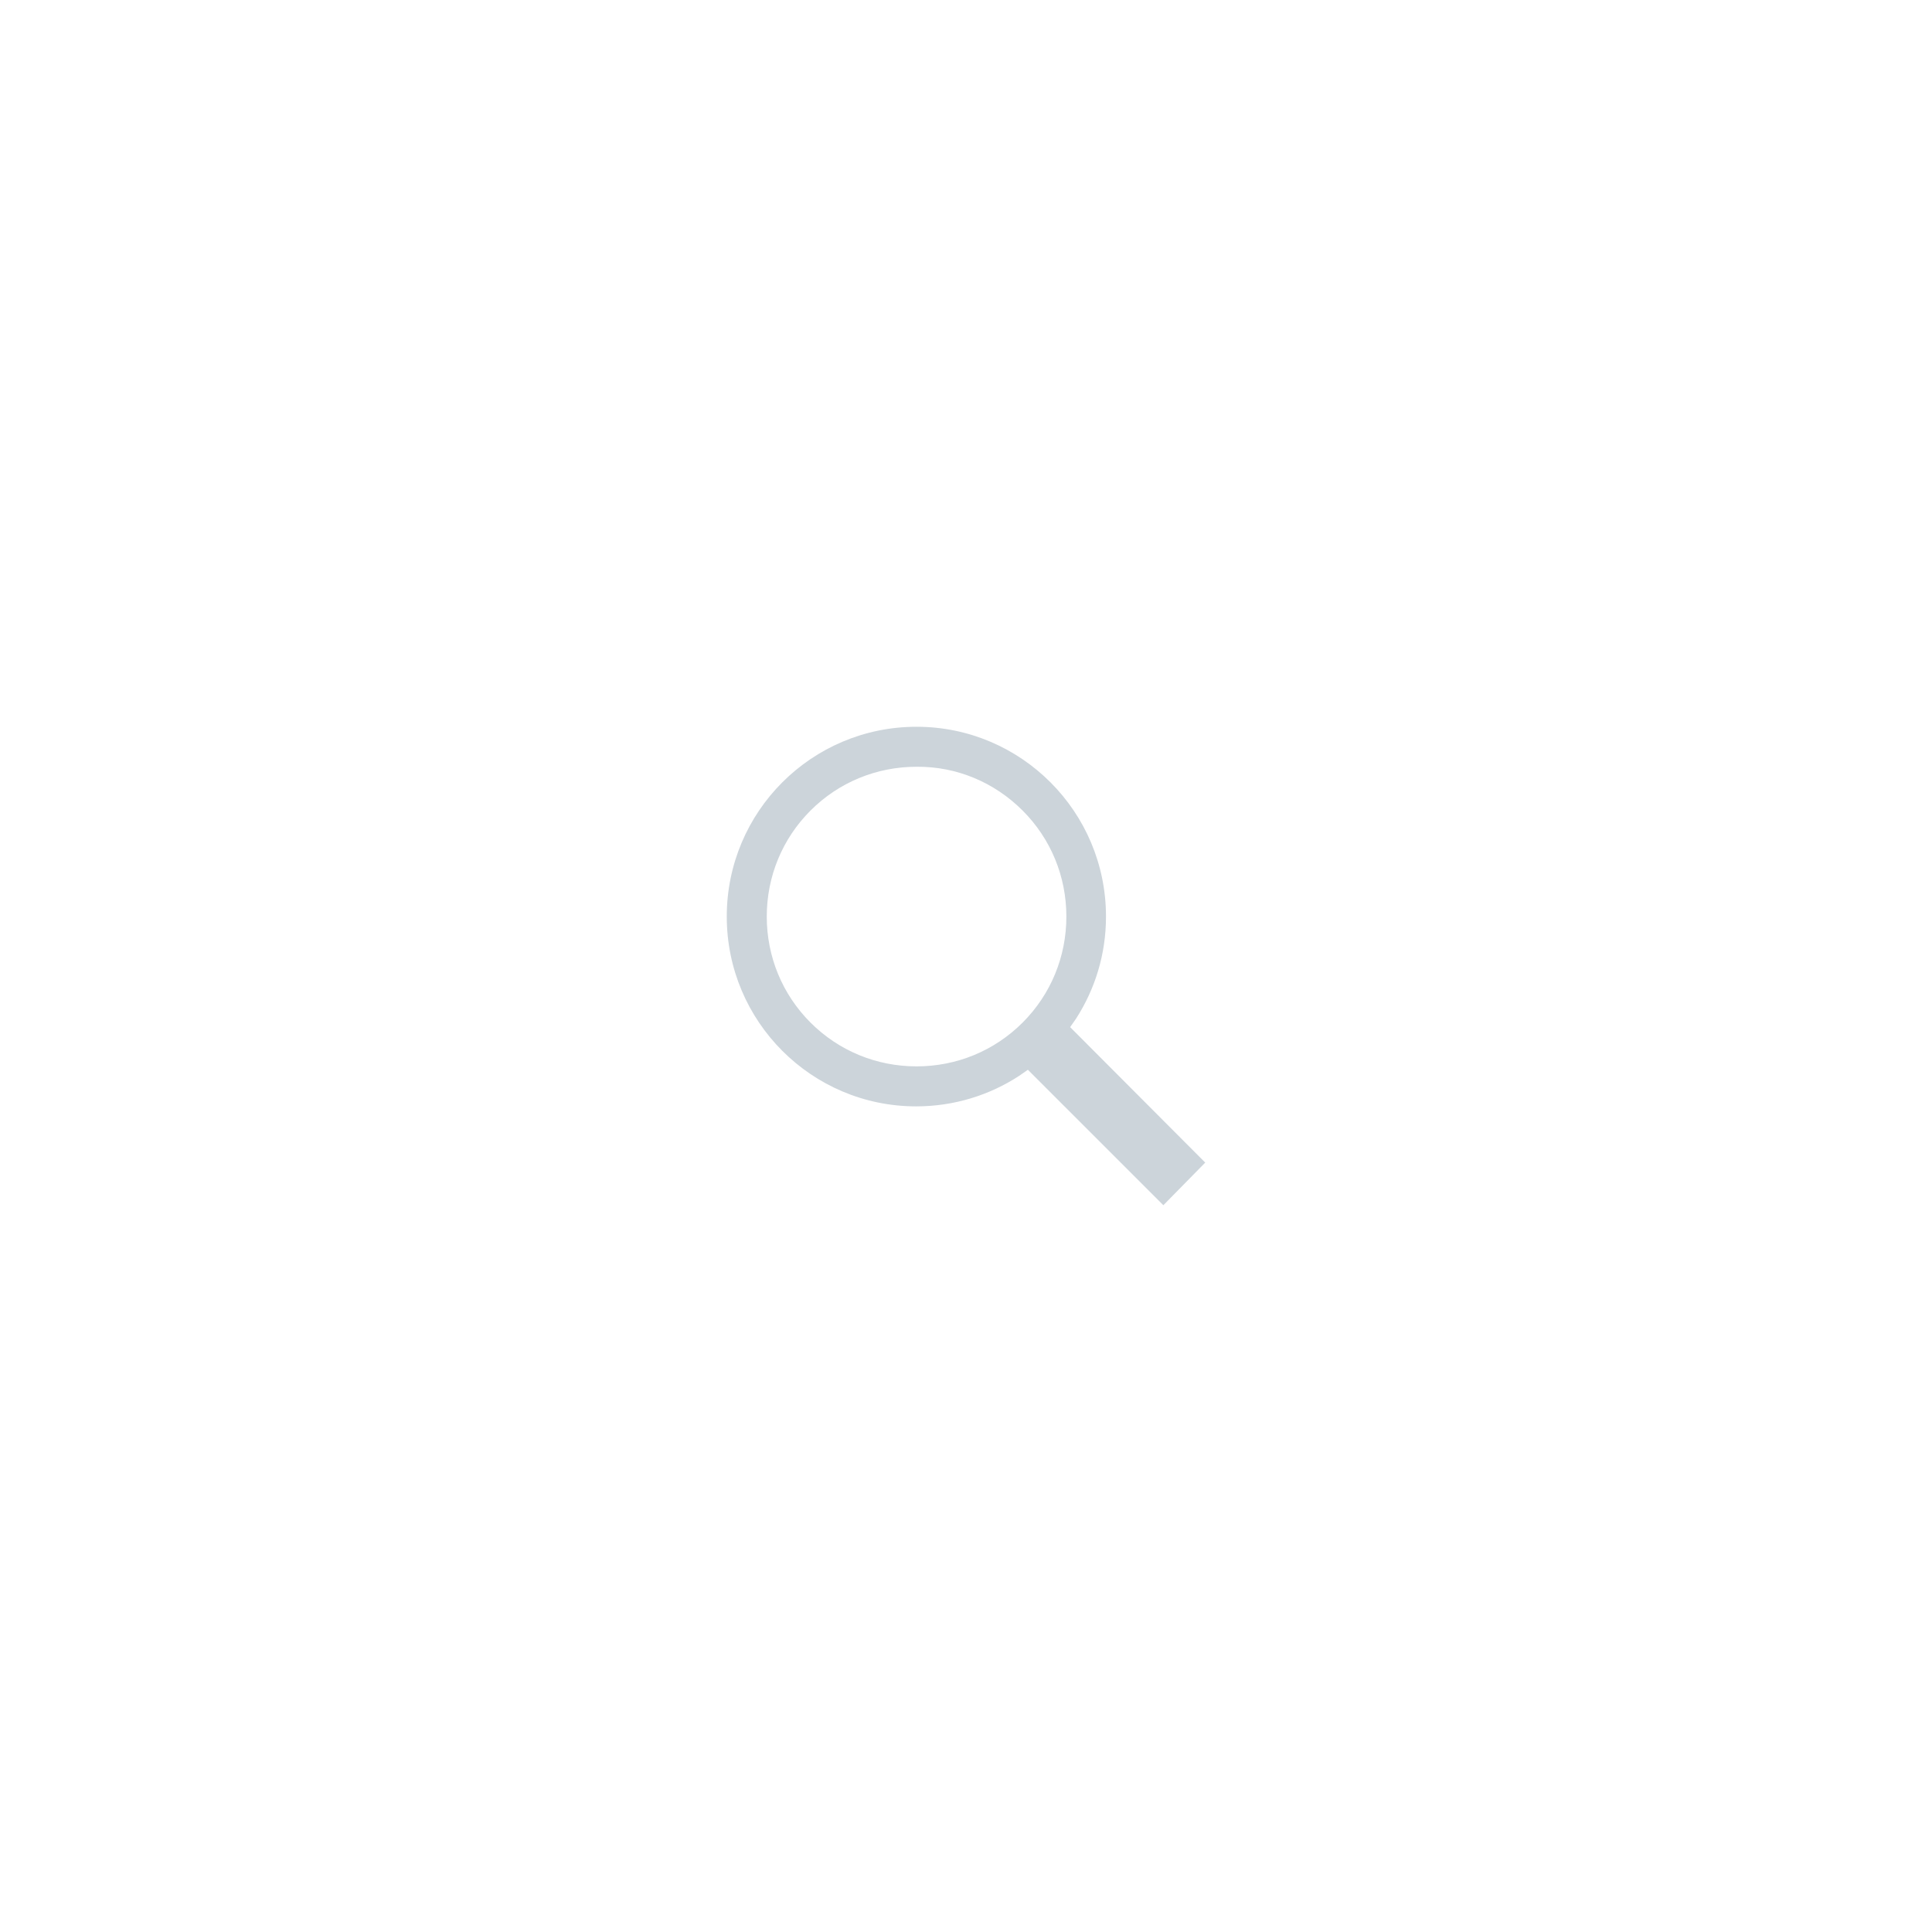
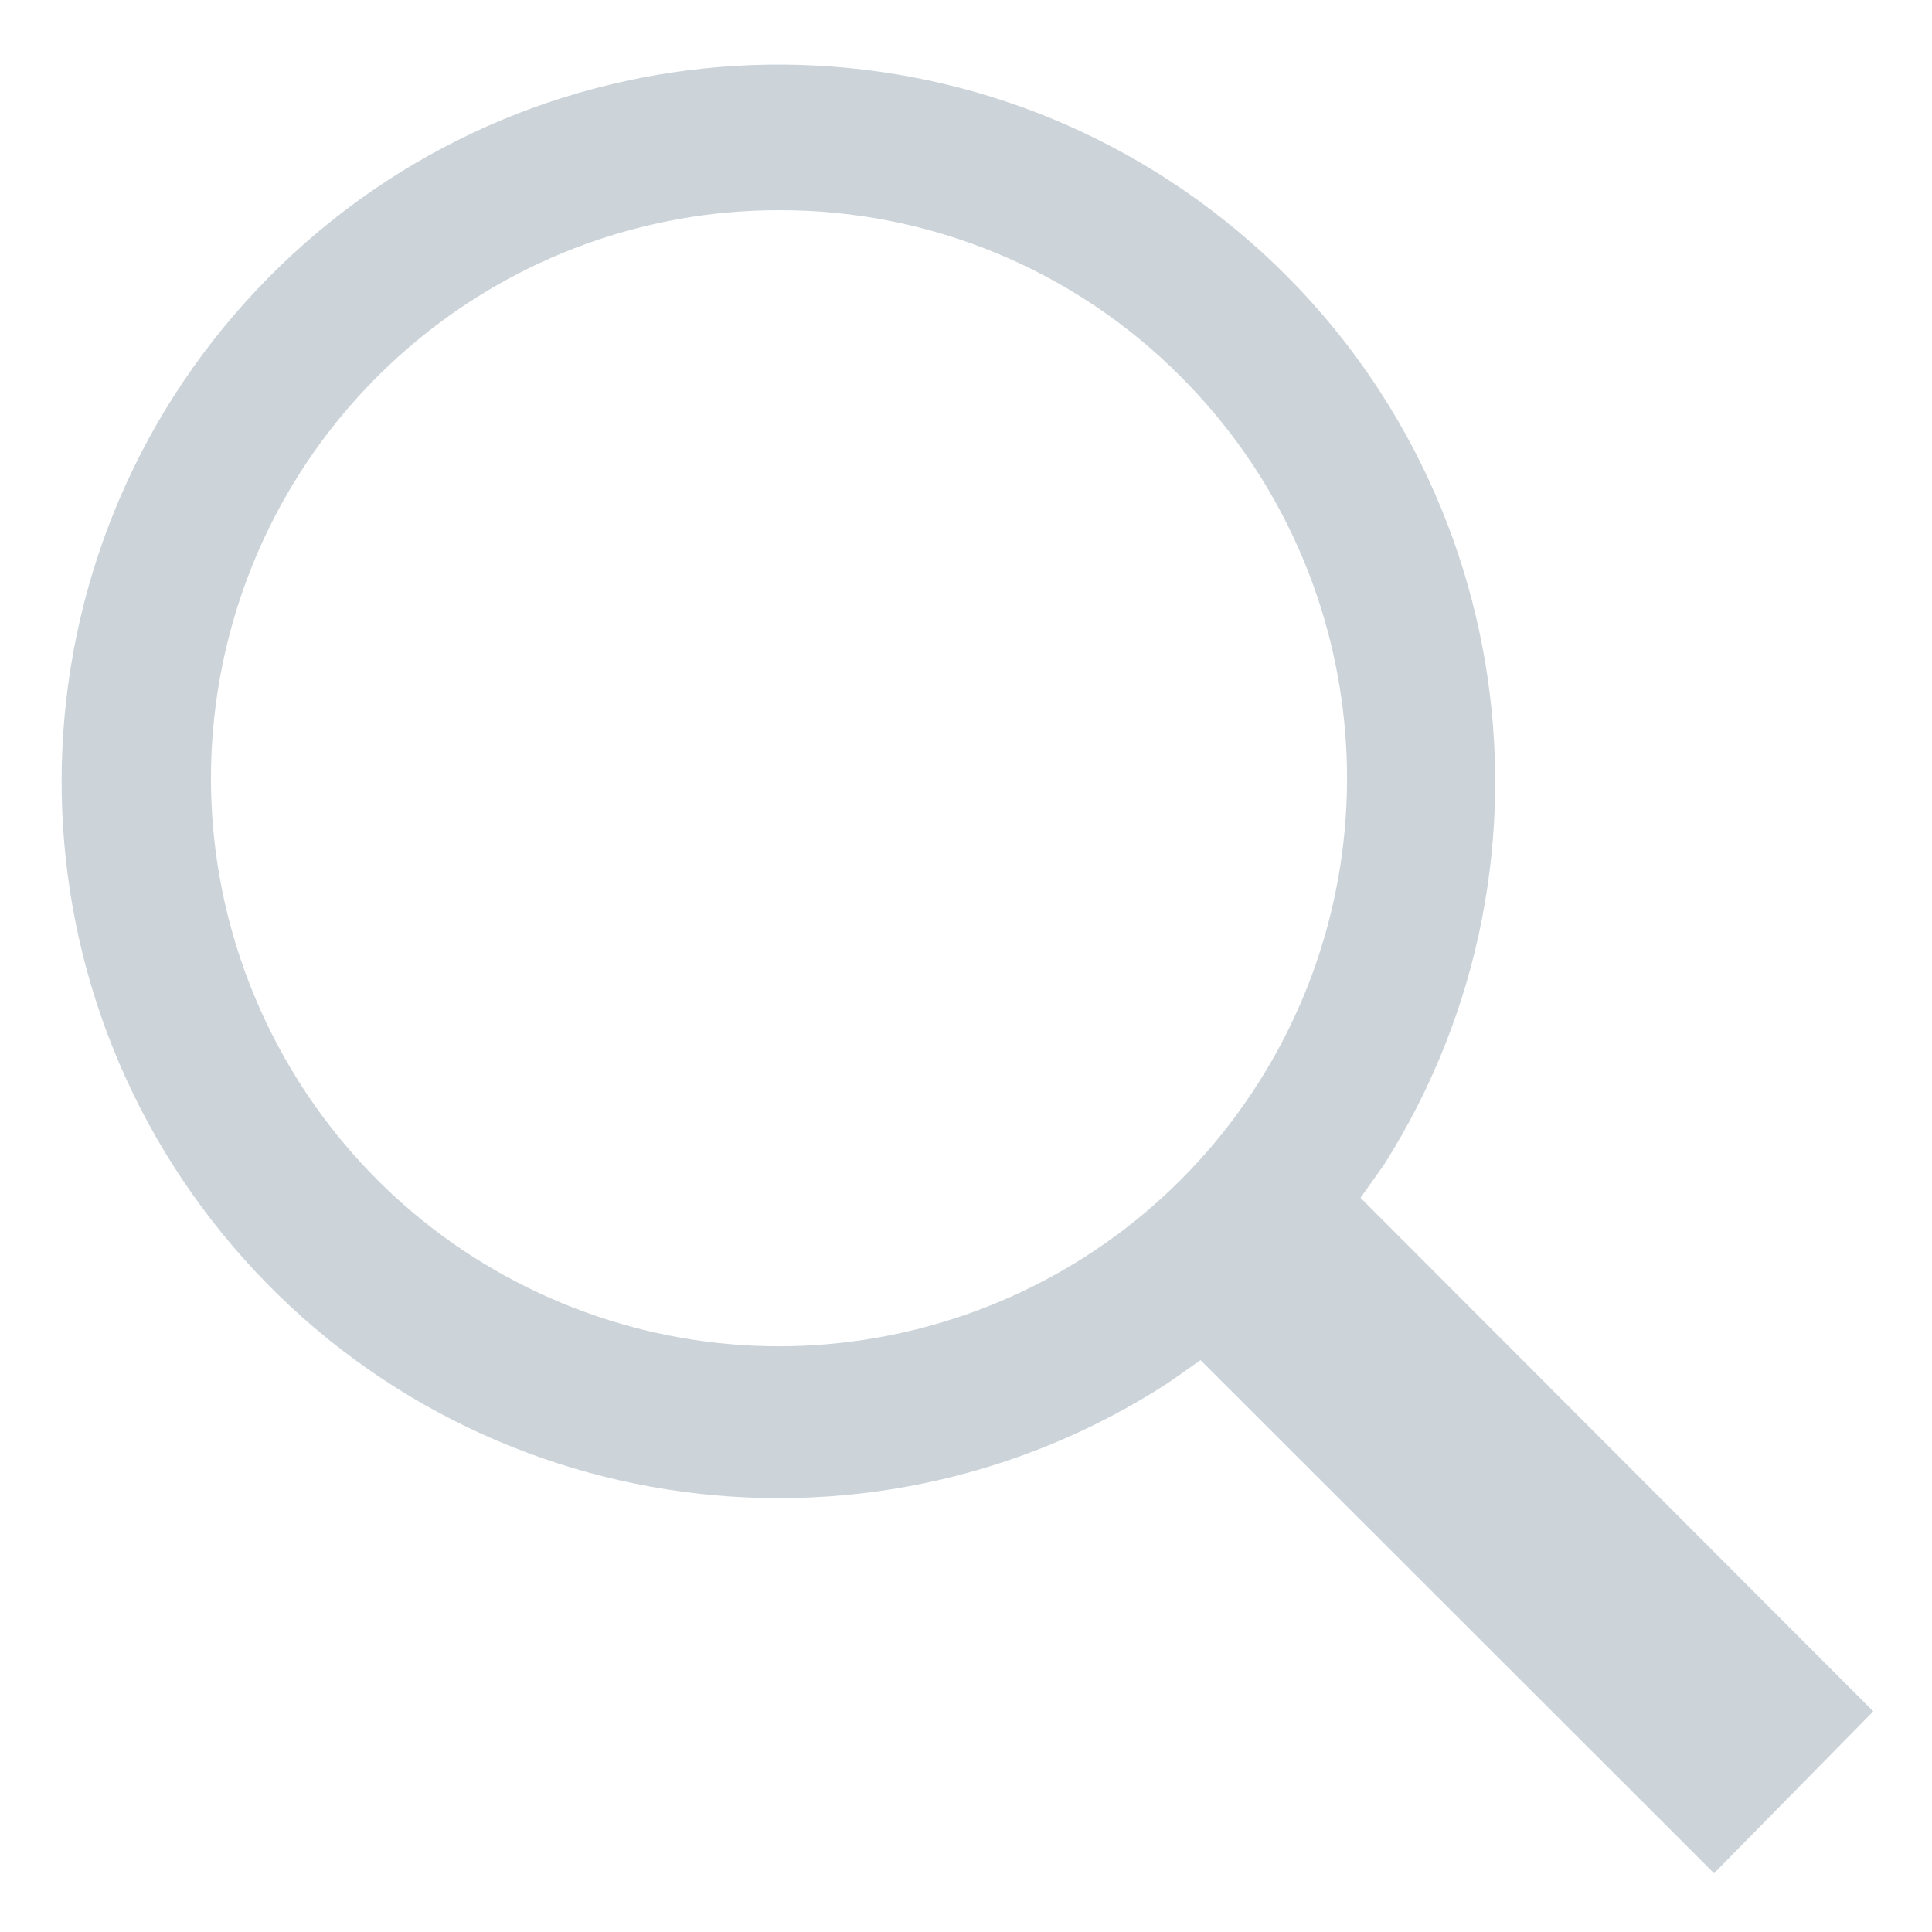
- <svg xmlns="http://www.w3.org/2000/svg" version="1.1" id="Layer_1" x="0px" y="0px" viewBox="0 0 512 512" style="enable-background:new 0 0 512 512;" xml:space="preserve">
-   <style type="text/css">
- 	.st0{fill:#CCD4DA;}
- </style>
-   <path class="st0" d="M285.2,269.9c5-7.8,7.9-17,7.9-27c0-27.8-22.5-50.3-50.2-50.3c-27.8,0-50.3,22.5-50.3,50.3s22.5,50.3,50.2,50.3  c10.1,0,19.5-3,27.3-8.1l2.3-1.6l35.9,35.9l11.1-11.3l-35.8-35.9L285.2,269.9z M271,214.8c7.5,7.5,11.6,17.5,11.6,28.1  s-4.1,20.6-11.6,28.1c-7.5,7.5-17.5,11.6-28.1,11.6c-10.6,0-20.6-4.1-28.1-11.6c-7.5-7.5-11.6-17.5-11.6-28.1  c0-10.6,4.1-20.6,11.6-28.1s17.5-11.6,28.1-11.6C253.5,203.1,263.5,207.3,271,214.8z" />
+ <svg xmlns="http://www.w3.org/2000/svg" id="Calque_1" data-name="Calque 1" viewBox="0 0 50 50">
+   <defs>
+     <style>.cls-1{fill:#ccd4da;}</style>
+   </defs>
+   <path class="cls-1" d="M35.82,30.14a18.55,18.55,0,1,0-5.59,5.65l.84-.59L44.36,48.48l4.12-4.19L35.21,31ZM30.55,9.74a14.7,14.7,0,1,1-10.39-4.3A14.61,14.61,0,0,1,30.55,9.74Z" />
</svg>
